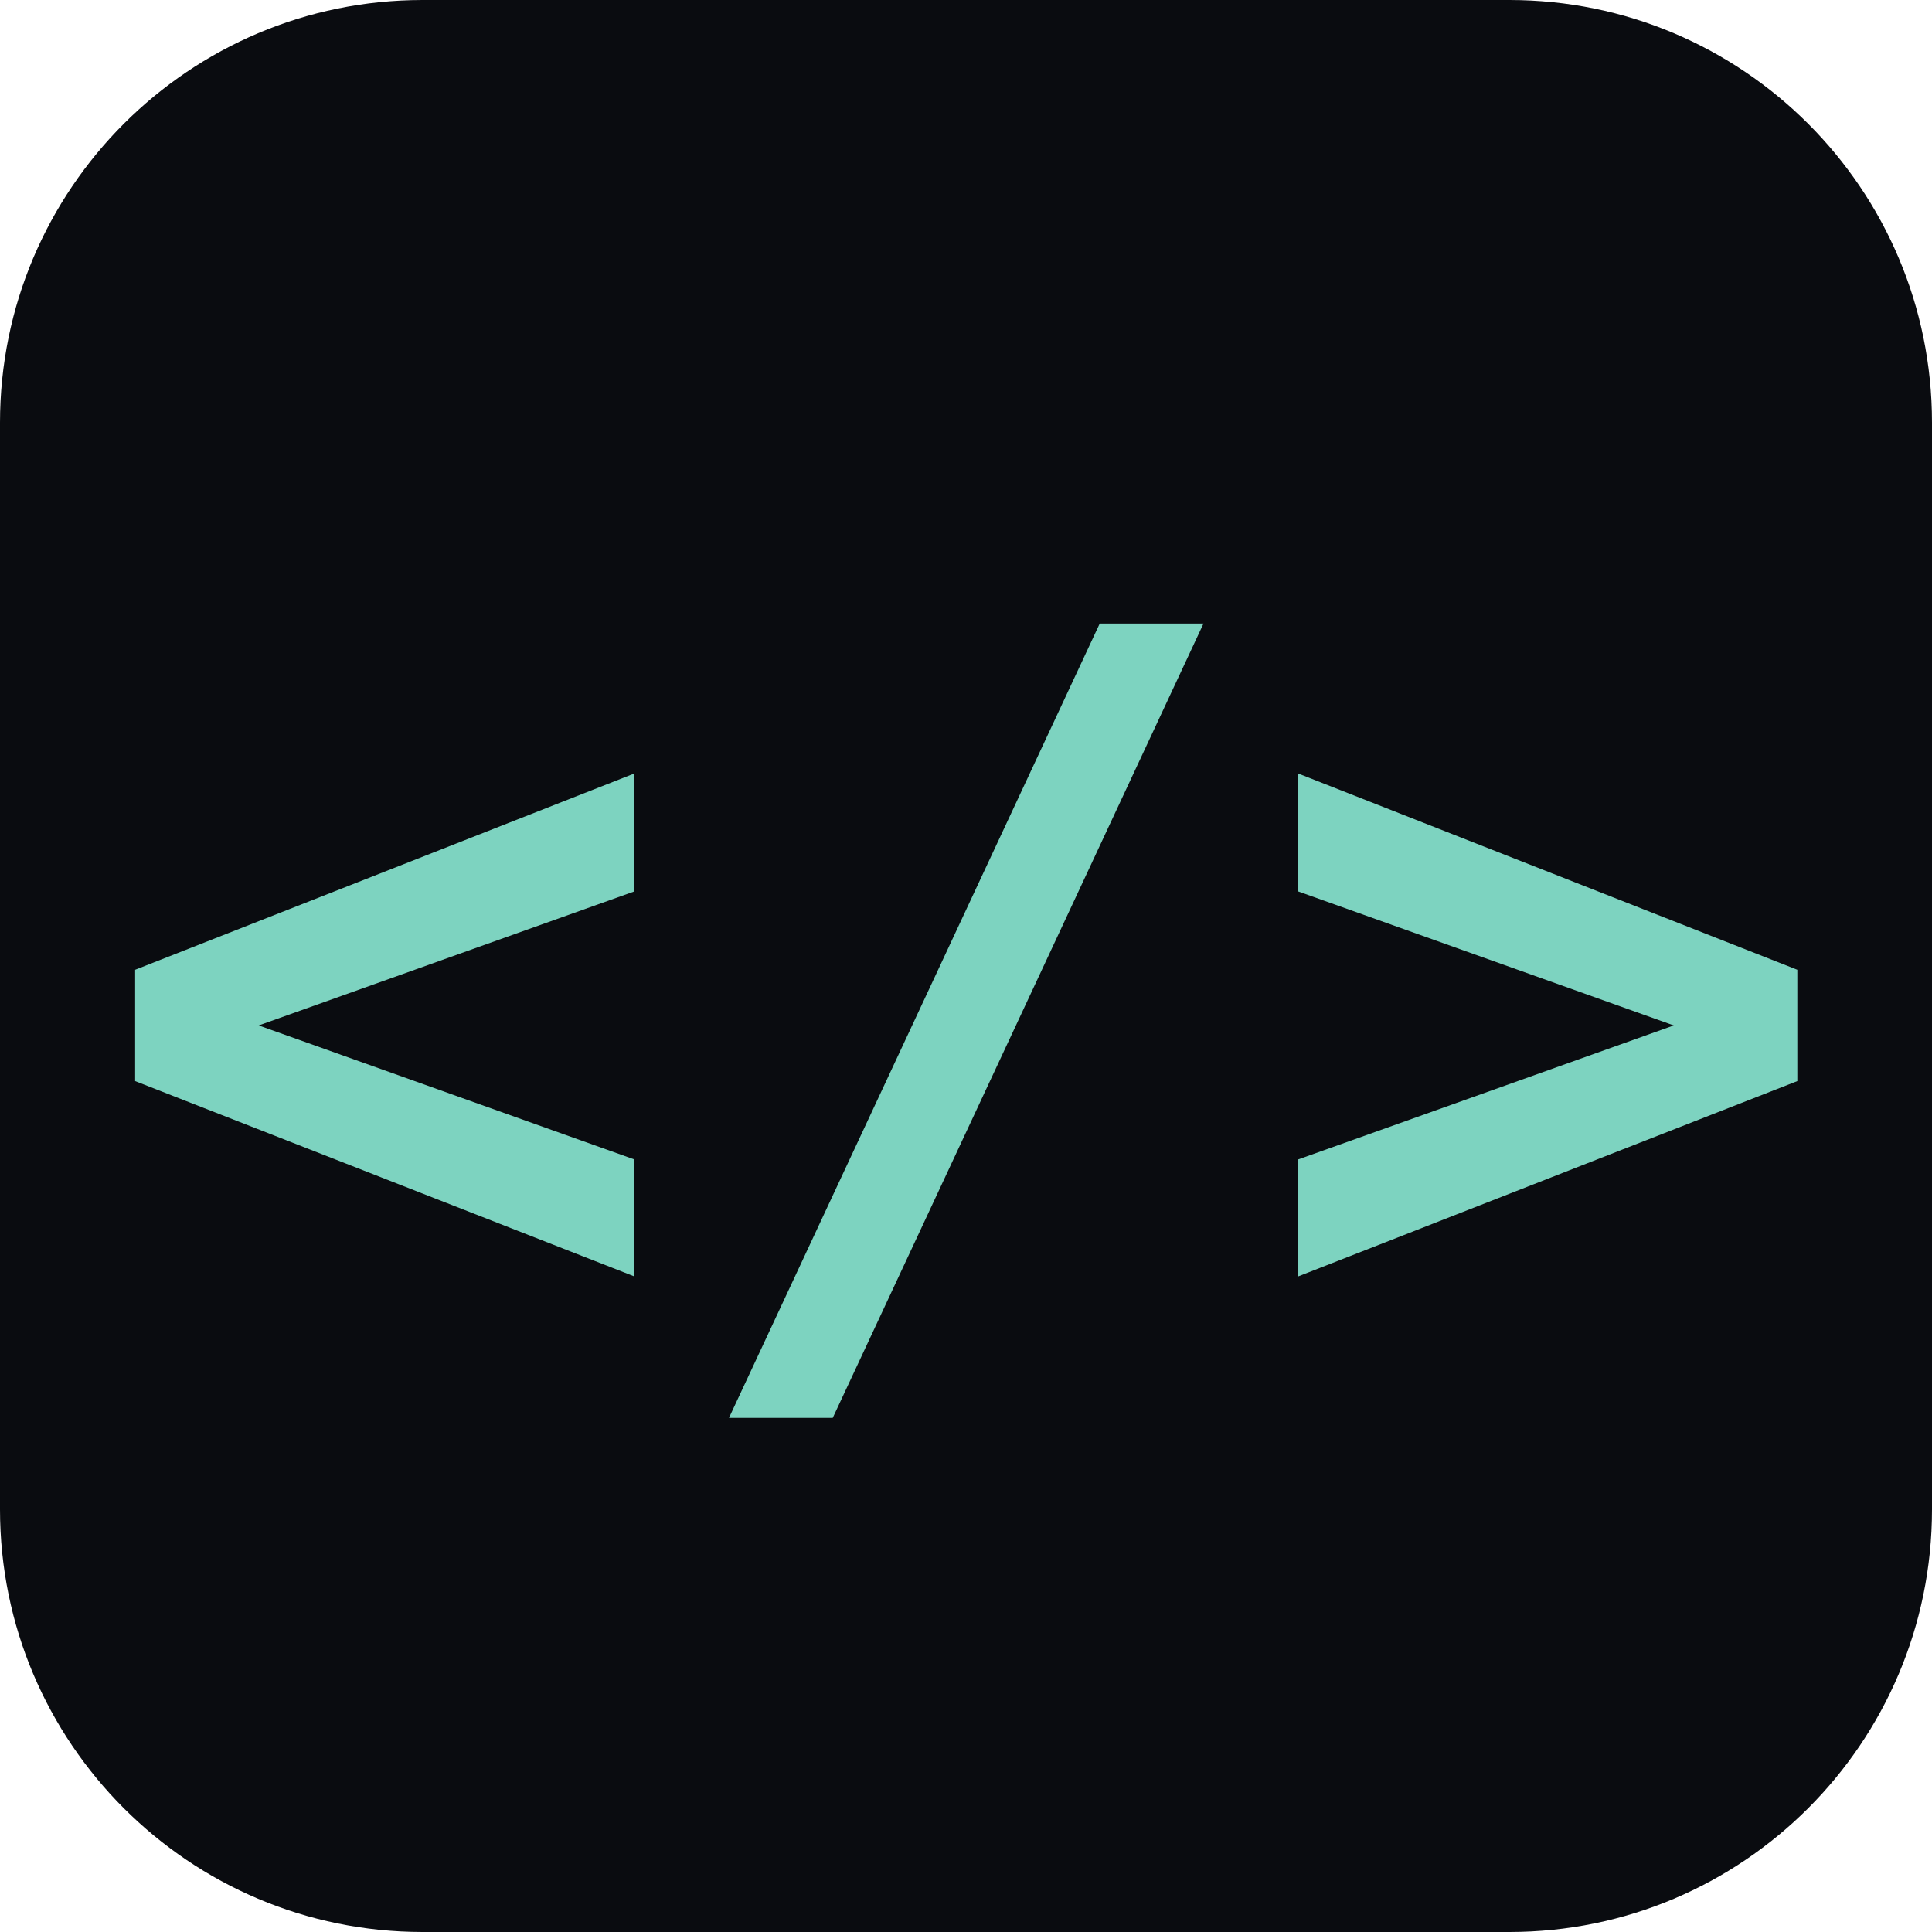
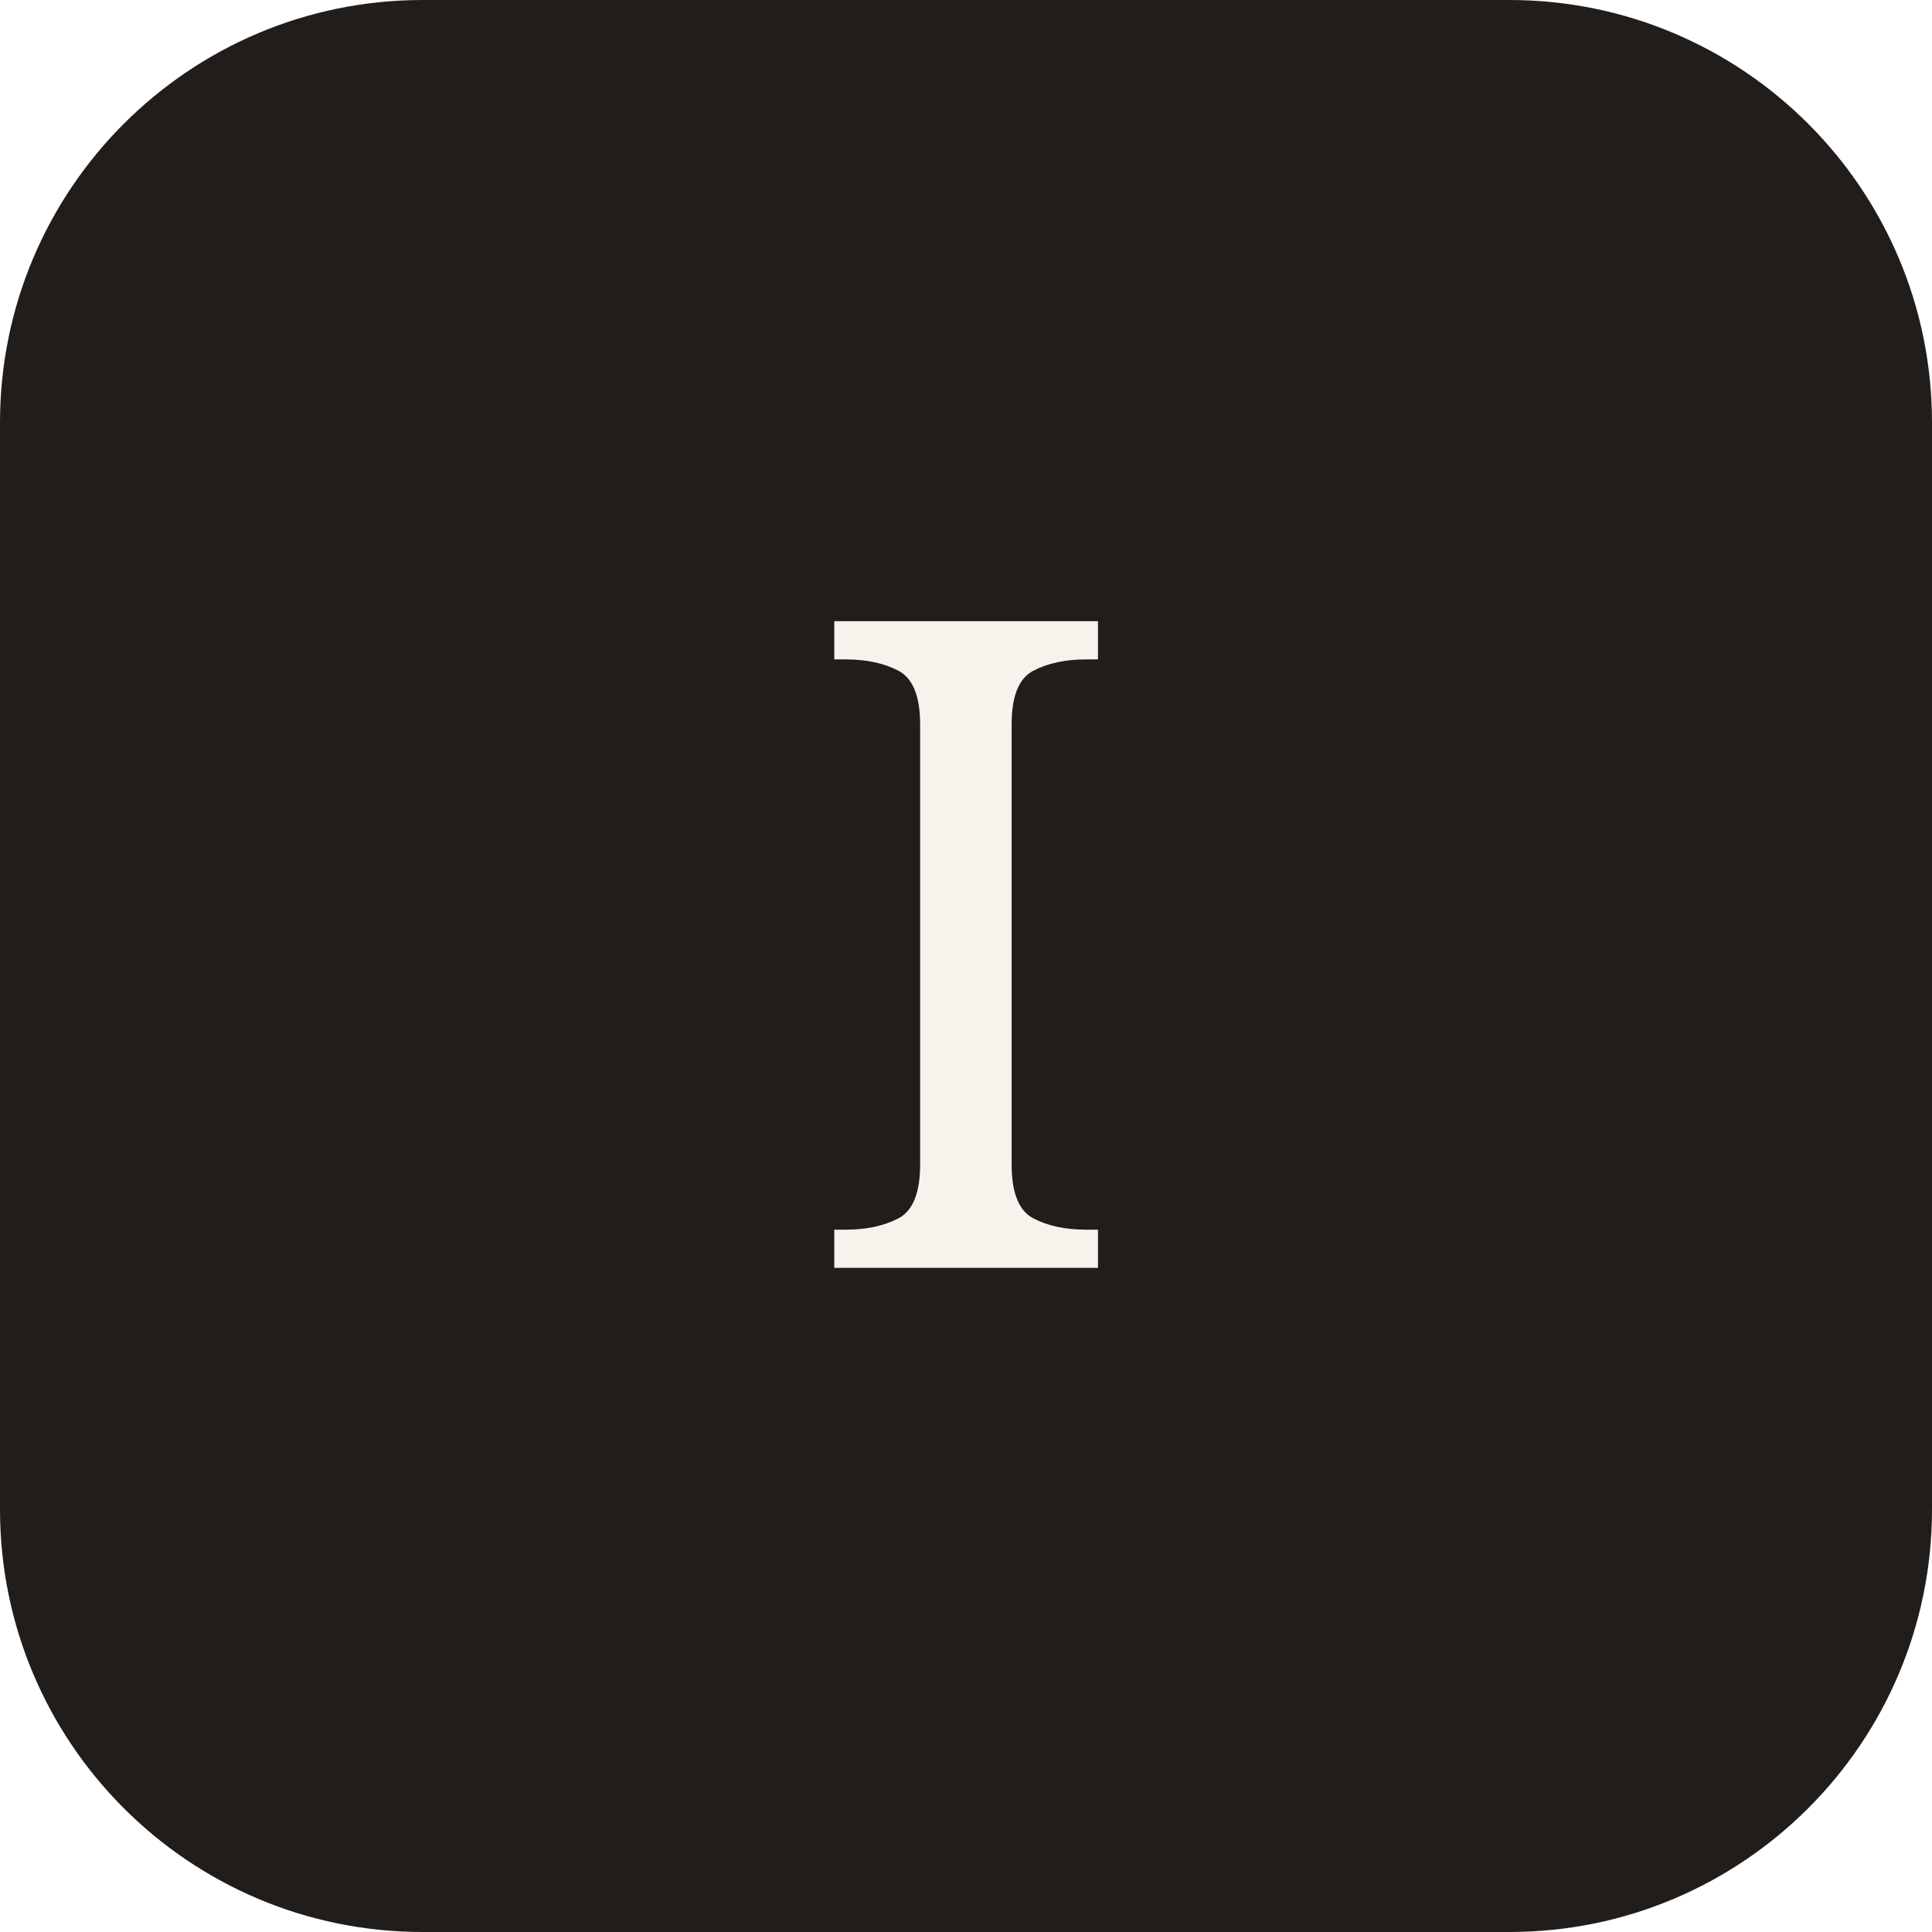
- <svg xmlns="http://www.w3.org/2000/svg" viewBox="0 0 32 32">
-   <rect width="32" height="32" rx="7" fill="#0a0c10" />
-   <text x="16" y="22" font-family="monospace" font-size="16" font-weight="700" fill="#7dd3c0" text-anchor="middle">&lt;/&gt;</text>
+ <svg xmlns="http://www.w3.org/2000/svg" viewBox="0 0 64 64">
+   <rect width="64" height="64" rx="14" fill="#211D1B" />
+   <text x="32" y="42" font-family="Georgia, serif" font-size="30" fill="#F7F2EC" text-anchor="middle">I</text>
</svg>
